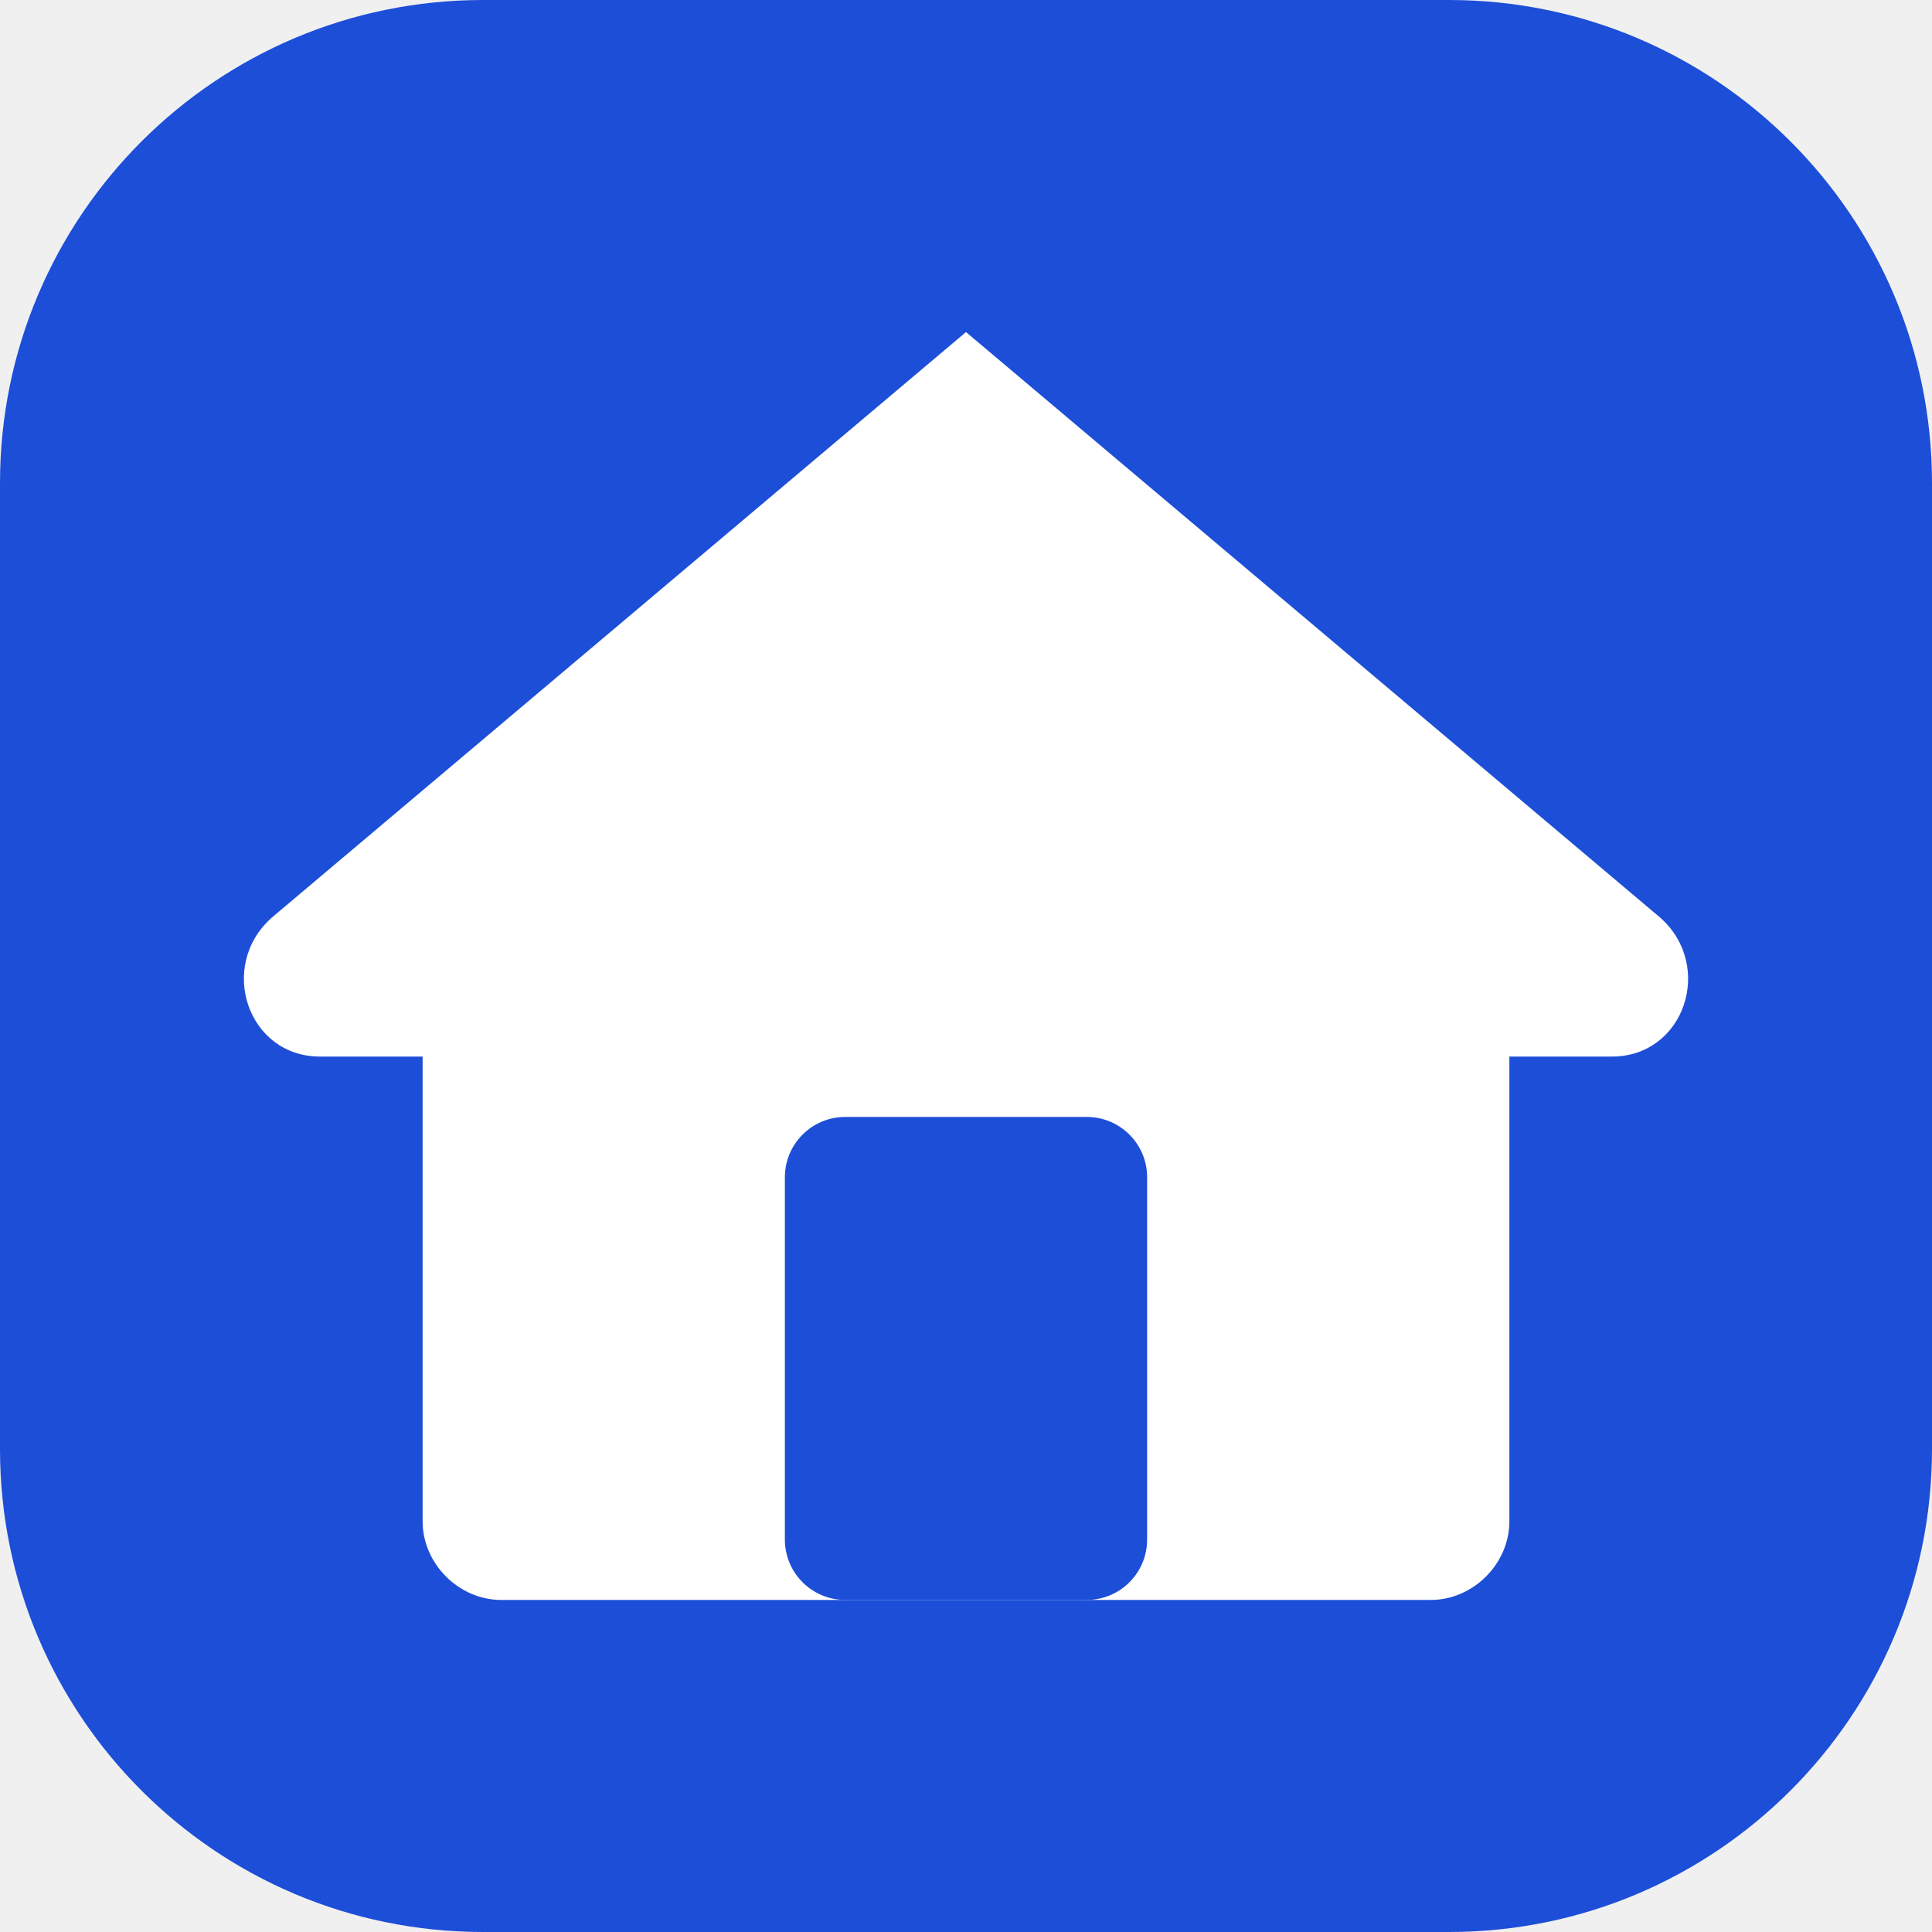
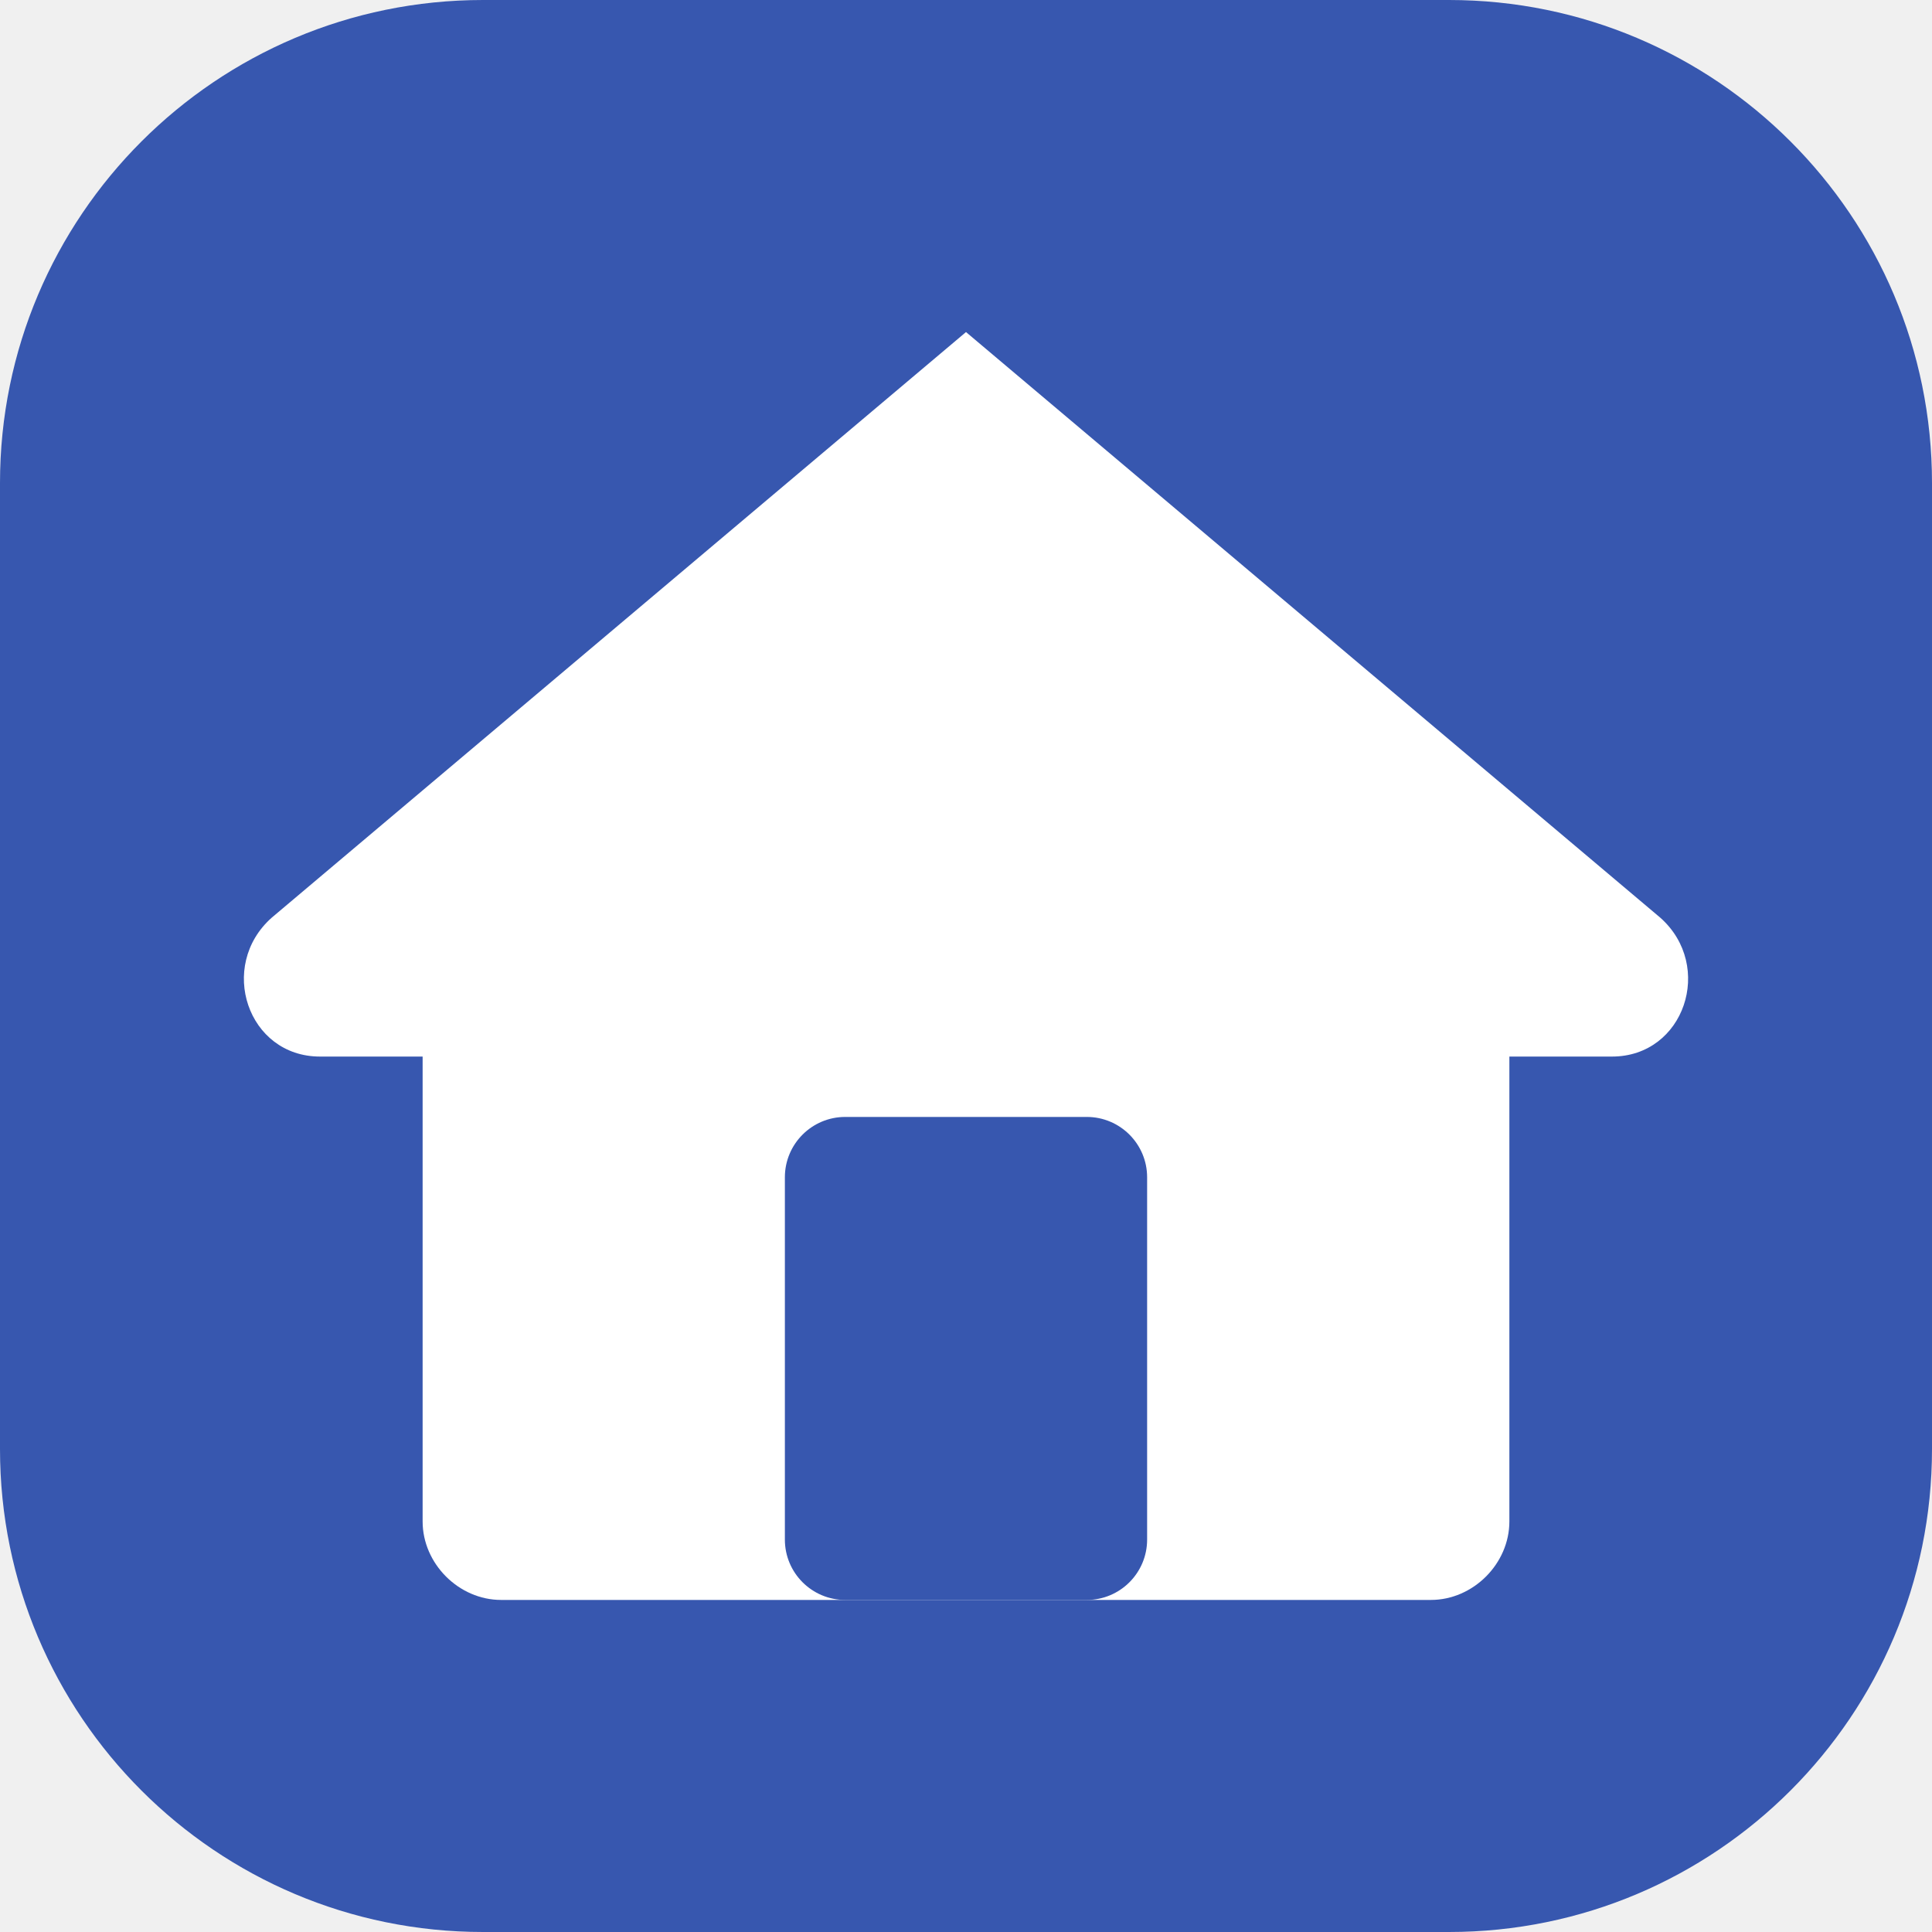
<svg xmlns="http://www.w3.org/2000/svg" viewBox="0 0 32 32">
-   <rect width="32" height="32" rx="8" fill="#1d4ed8" />
+   <rect width="32" height="32" rx="8" fill="#3757af" />
  <path d="M16 5.5 4.5 15.2c-.9.8-.4 2.3.8 2.3H7v7.7c0 .7.6 1.3 1.3 1.3h15.4c.7 0 1.3-.6 1.3-1.3v-7.7h1.7c1.2 0 1.7-1.5.8-2.3z" fill="#fff" />
-   <rect x="13" y="18.5" width="6" height="8" rx="1" fill="#1d4ed8" />
+   <rect x="13" y="18.5" width="6" height="8" rx="1" fill="#3757af" />
</svg>
